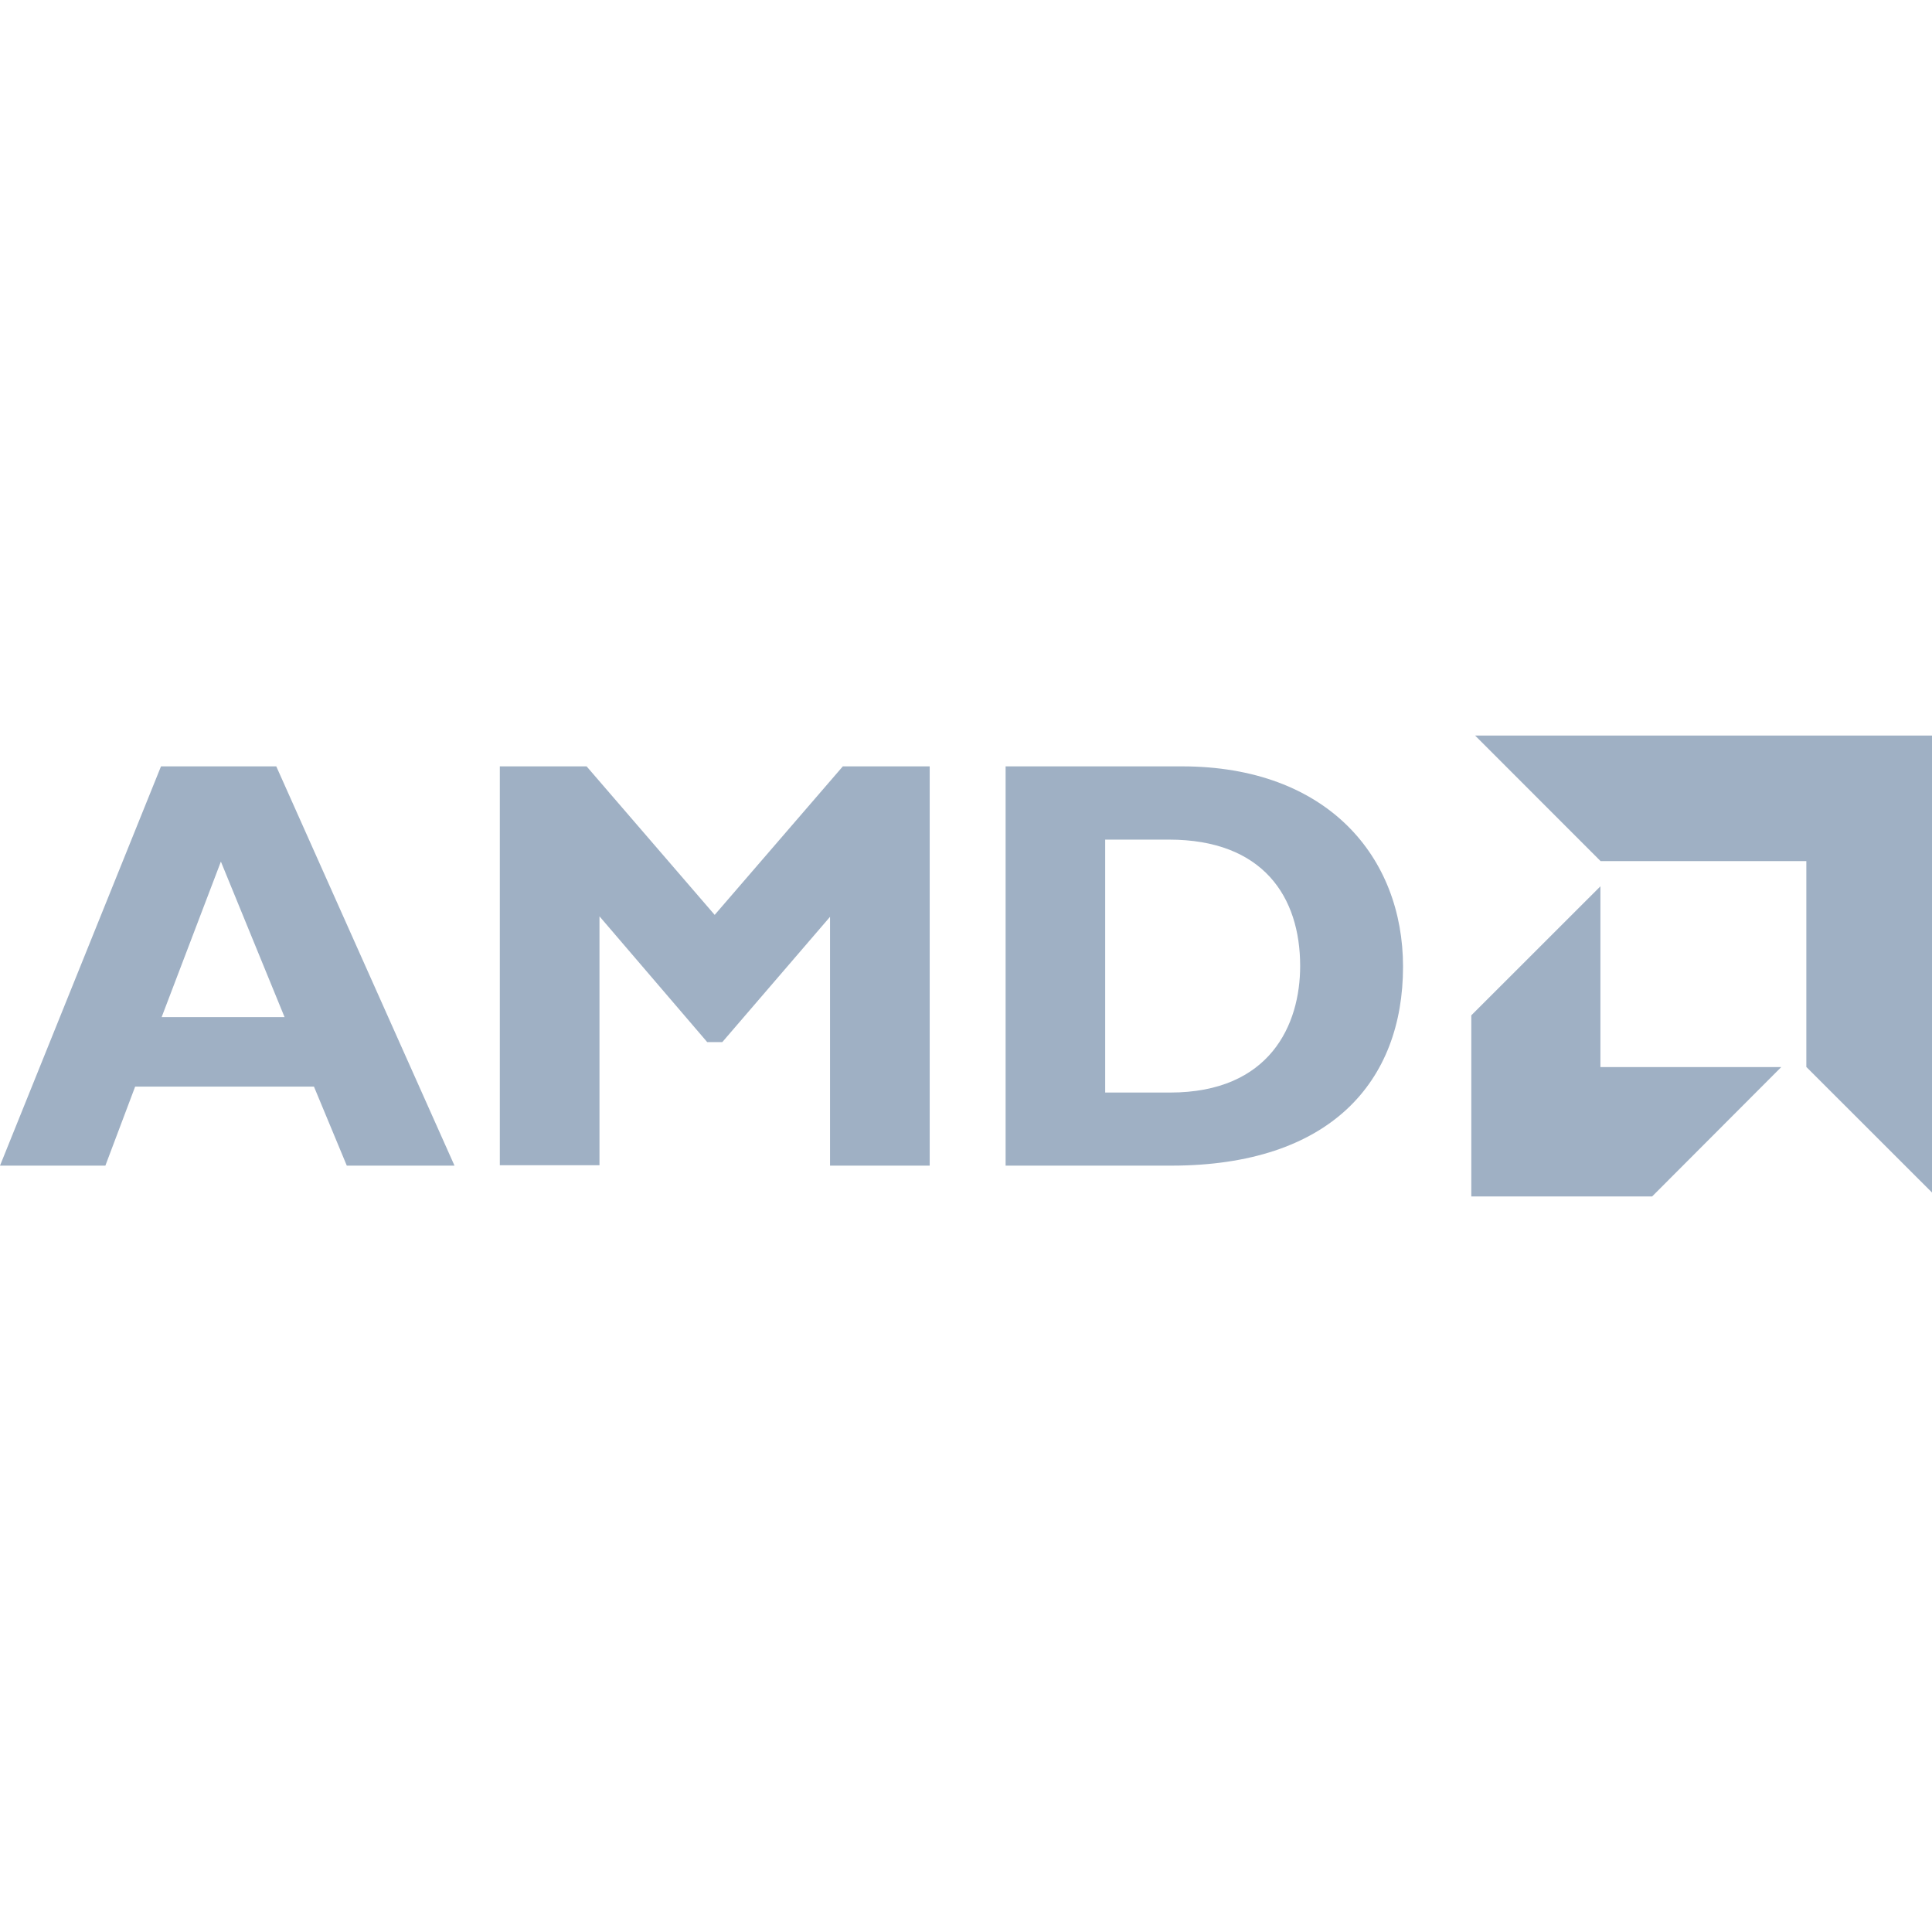
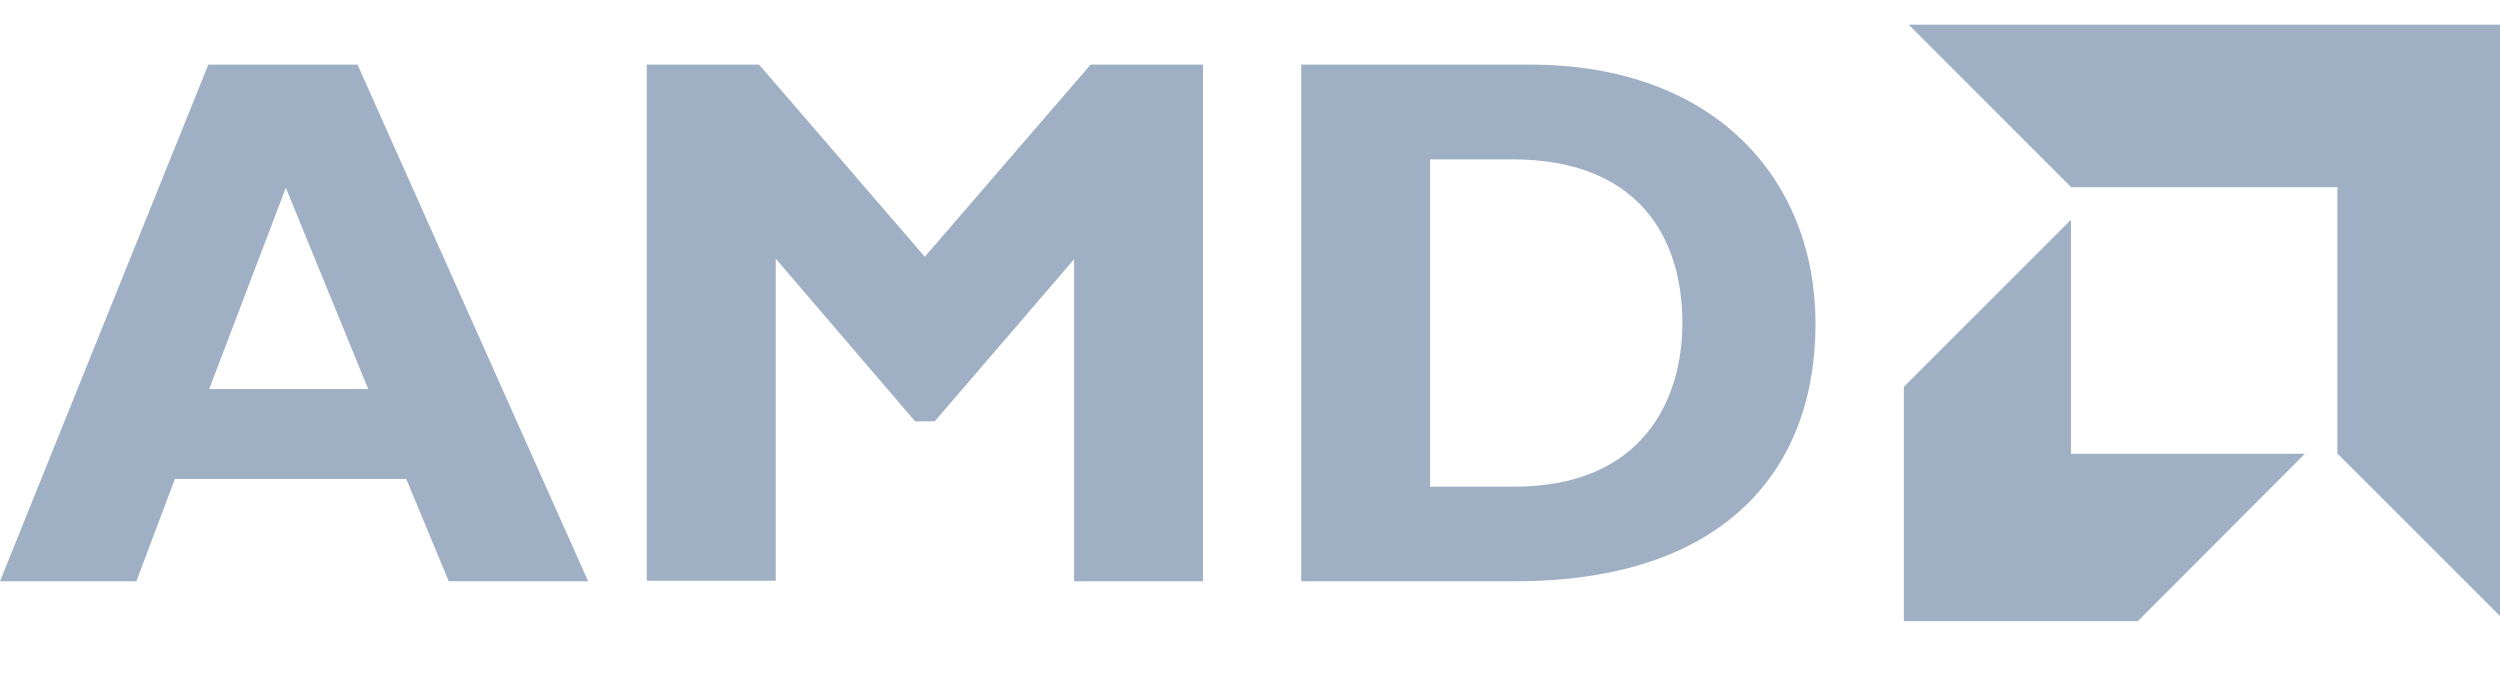
- <svg xmlns="http://www.w3.org/2000/svg" fill="#9fb0c4" role="img" viewBox="0 0 24 24">
+ <svg xmlns="http://www.w3.org/2000/svg" fill="#9fb0c4" role="img" viewBox="0.00 8.90 24.00 6.50">
  <path d="M18.324 9.137l1.559 1.56h2.556v2.557L24 14.814V9.137zM2 9.52l-2 4.96h1.309l.37-.982H3.9l.408.982h1.338L3.432 9.52zm4.209 0v4.955h1.238v-3.092l1.338 1.562h.188l1.338-1.556v3.091h1.238V9.52H10.47l-1.592 1.845L7.287 9.52zm6.283 0v4.96h2.057c1.979 0 2.88-1.046 2.88-2.472 0-1.36-.937-2.488-2.747-2.488zm1.237.91h.792c1.17 0 1.63.711 1.63 1.57 0 .728-.372 1.572-1.616 1.572h-.806zm-10.985.273l.791 1.932H2.008zm17.137.307l-1.604 1.603v2.25h2.246l1.604-1.607h-2.246z" />
</svg>
